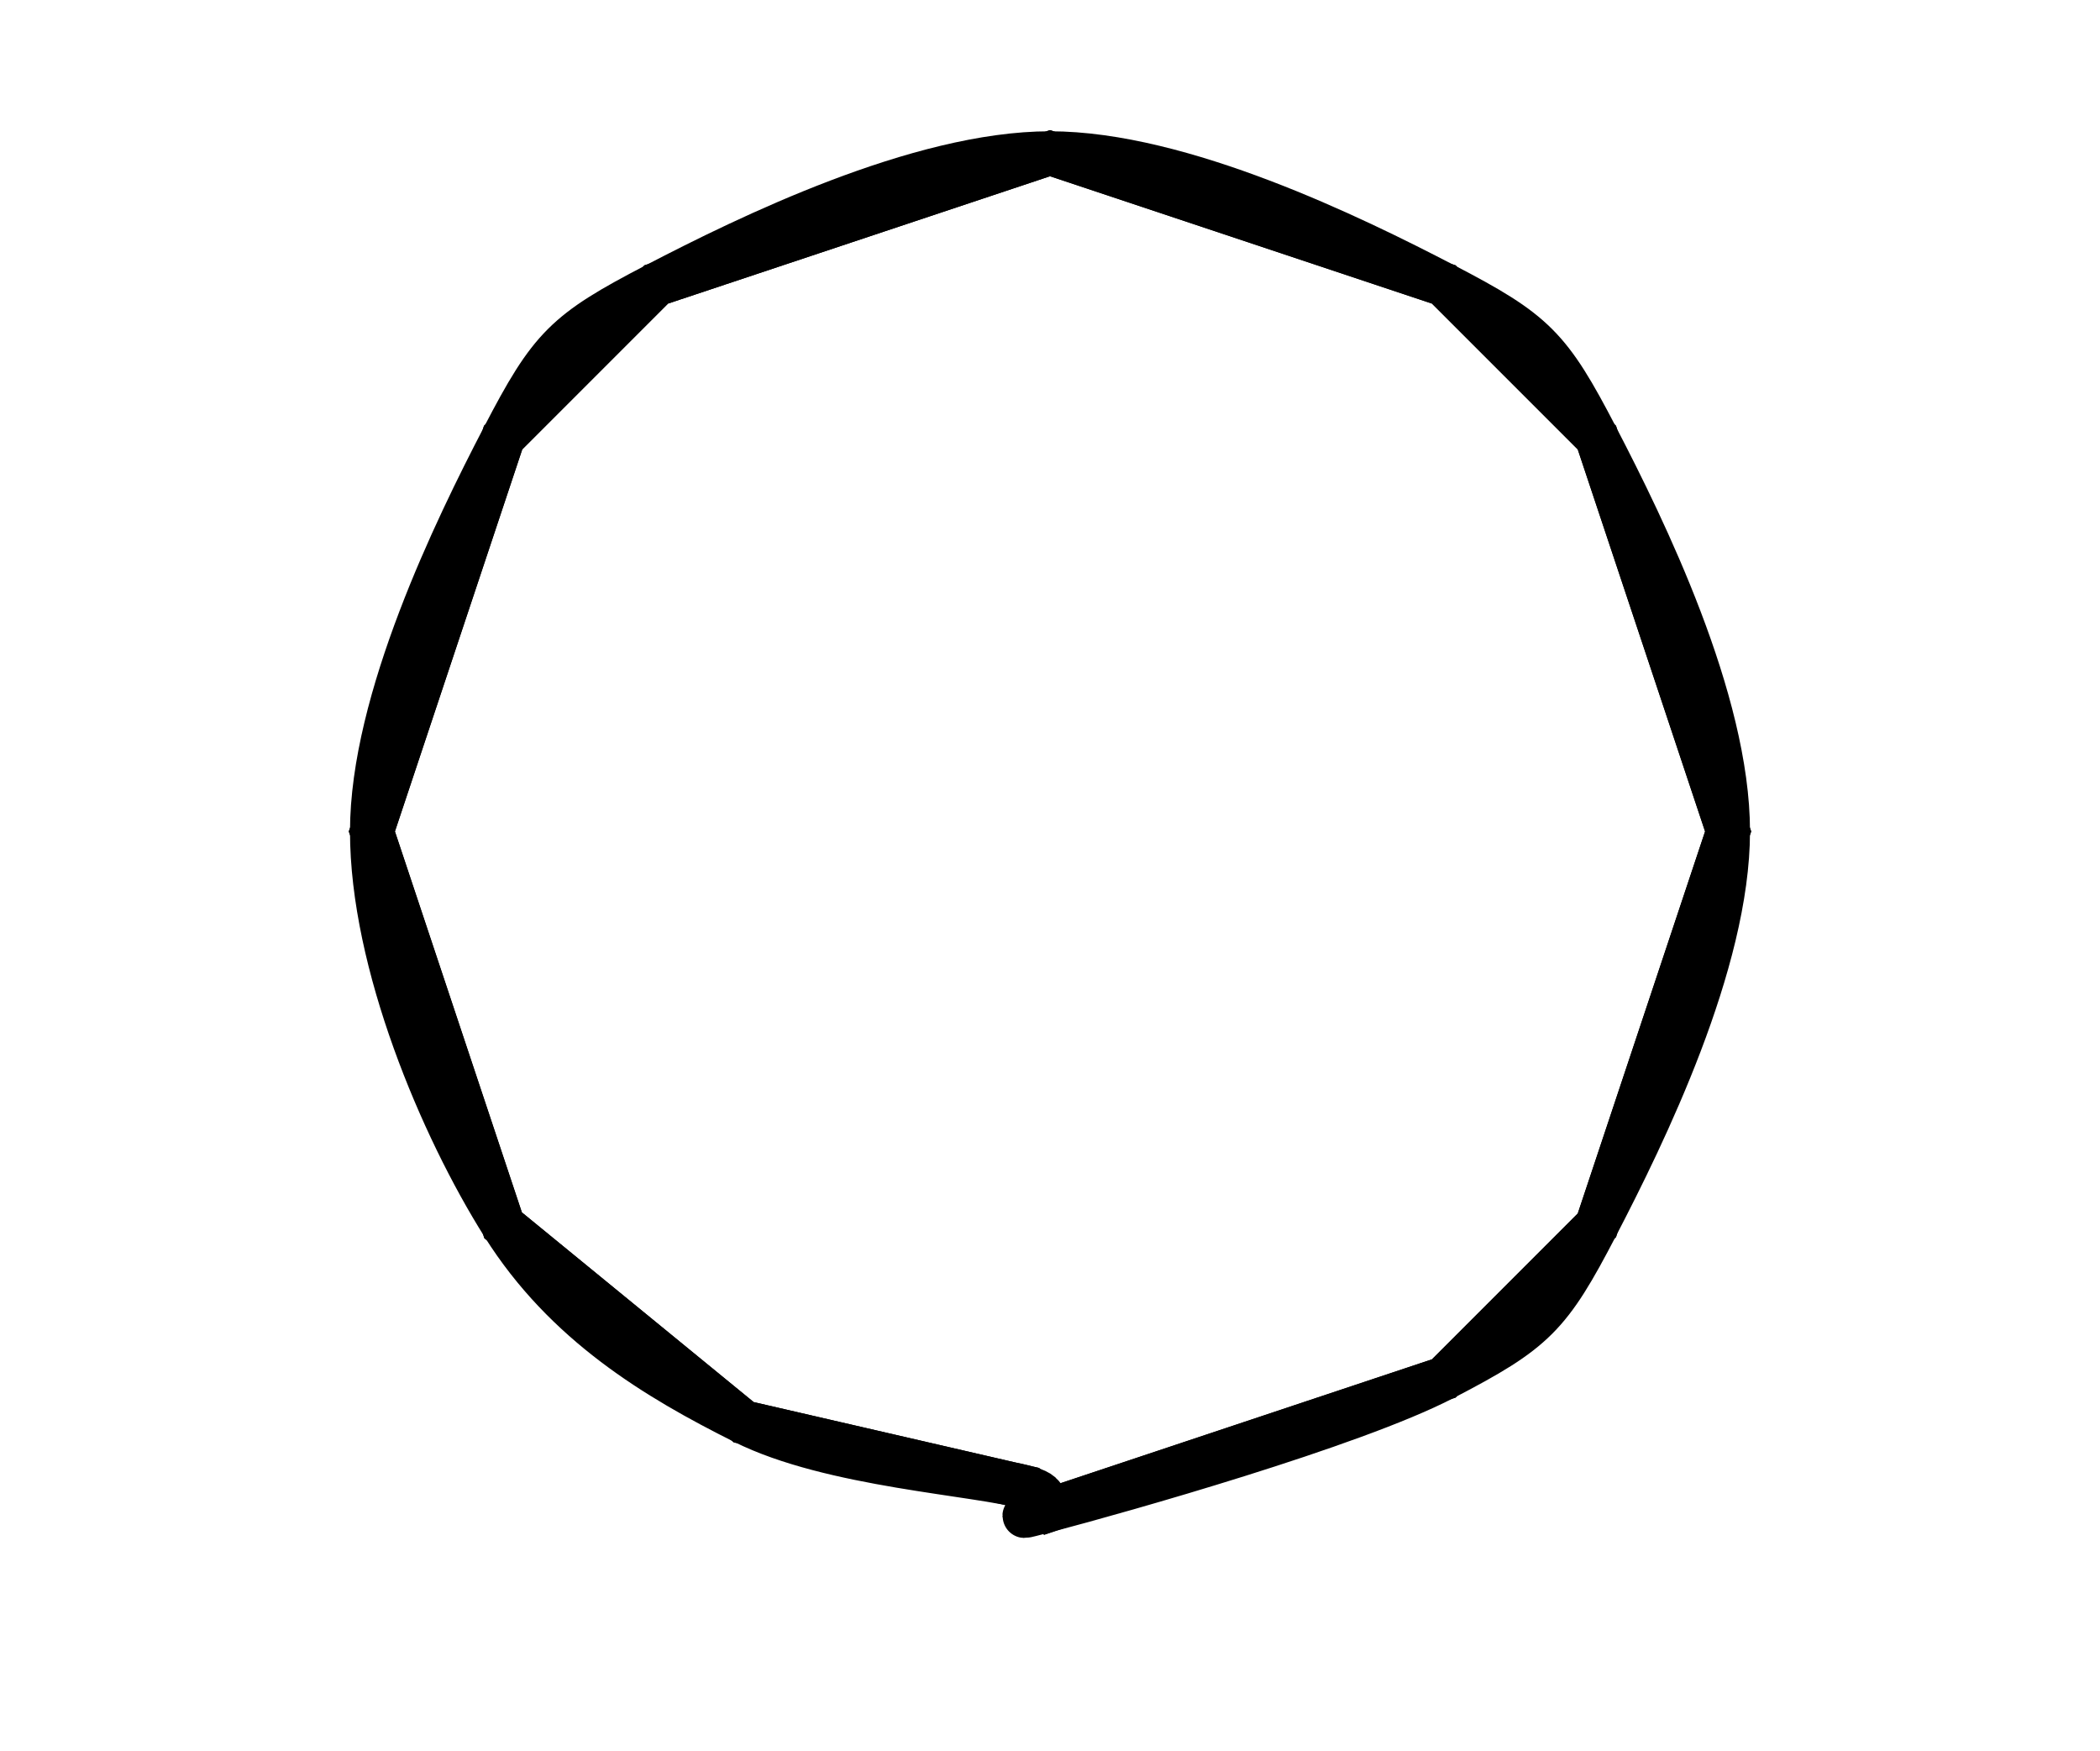
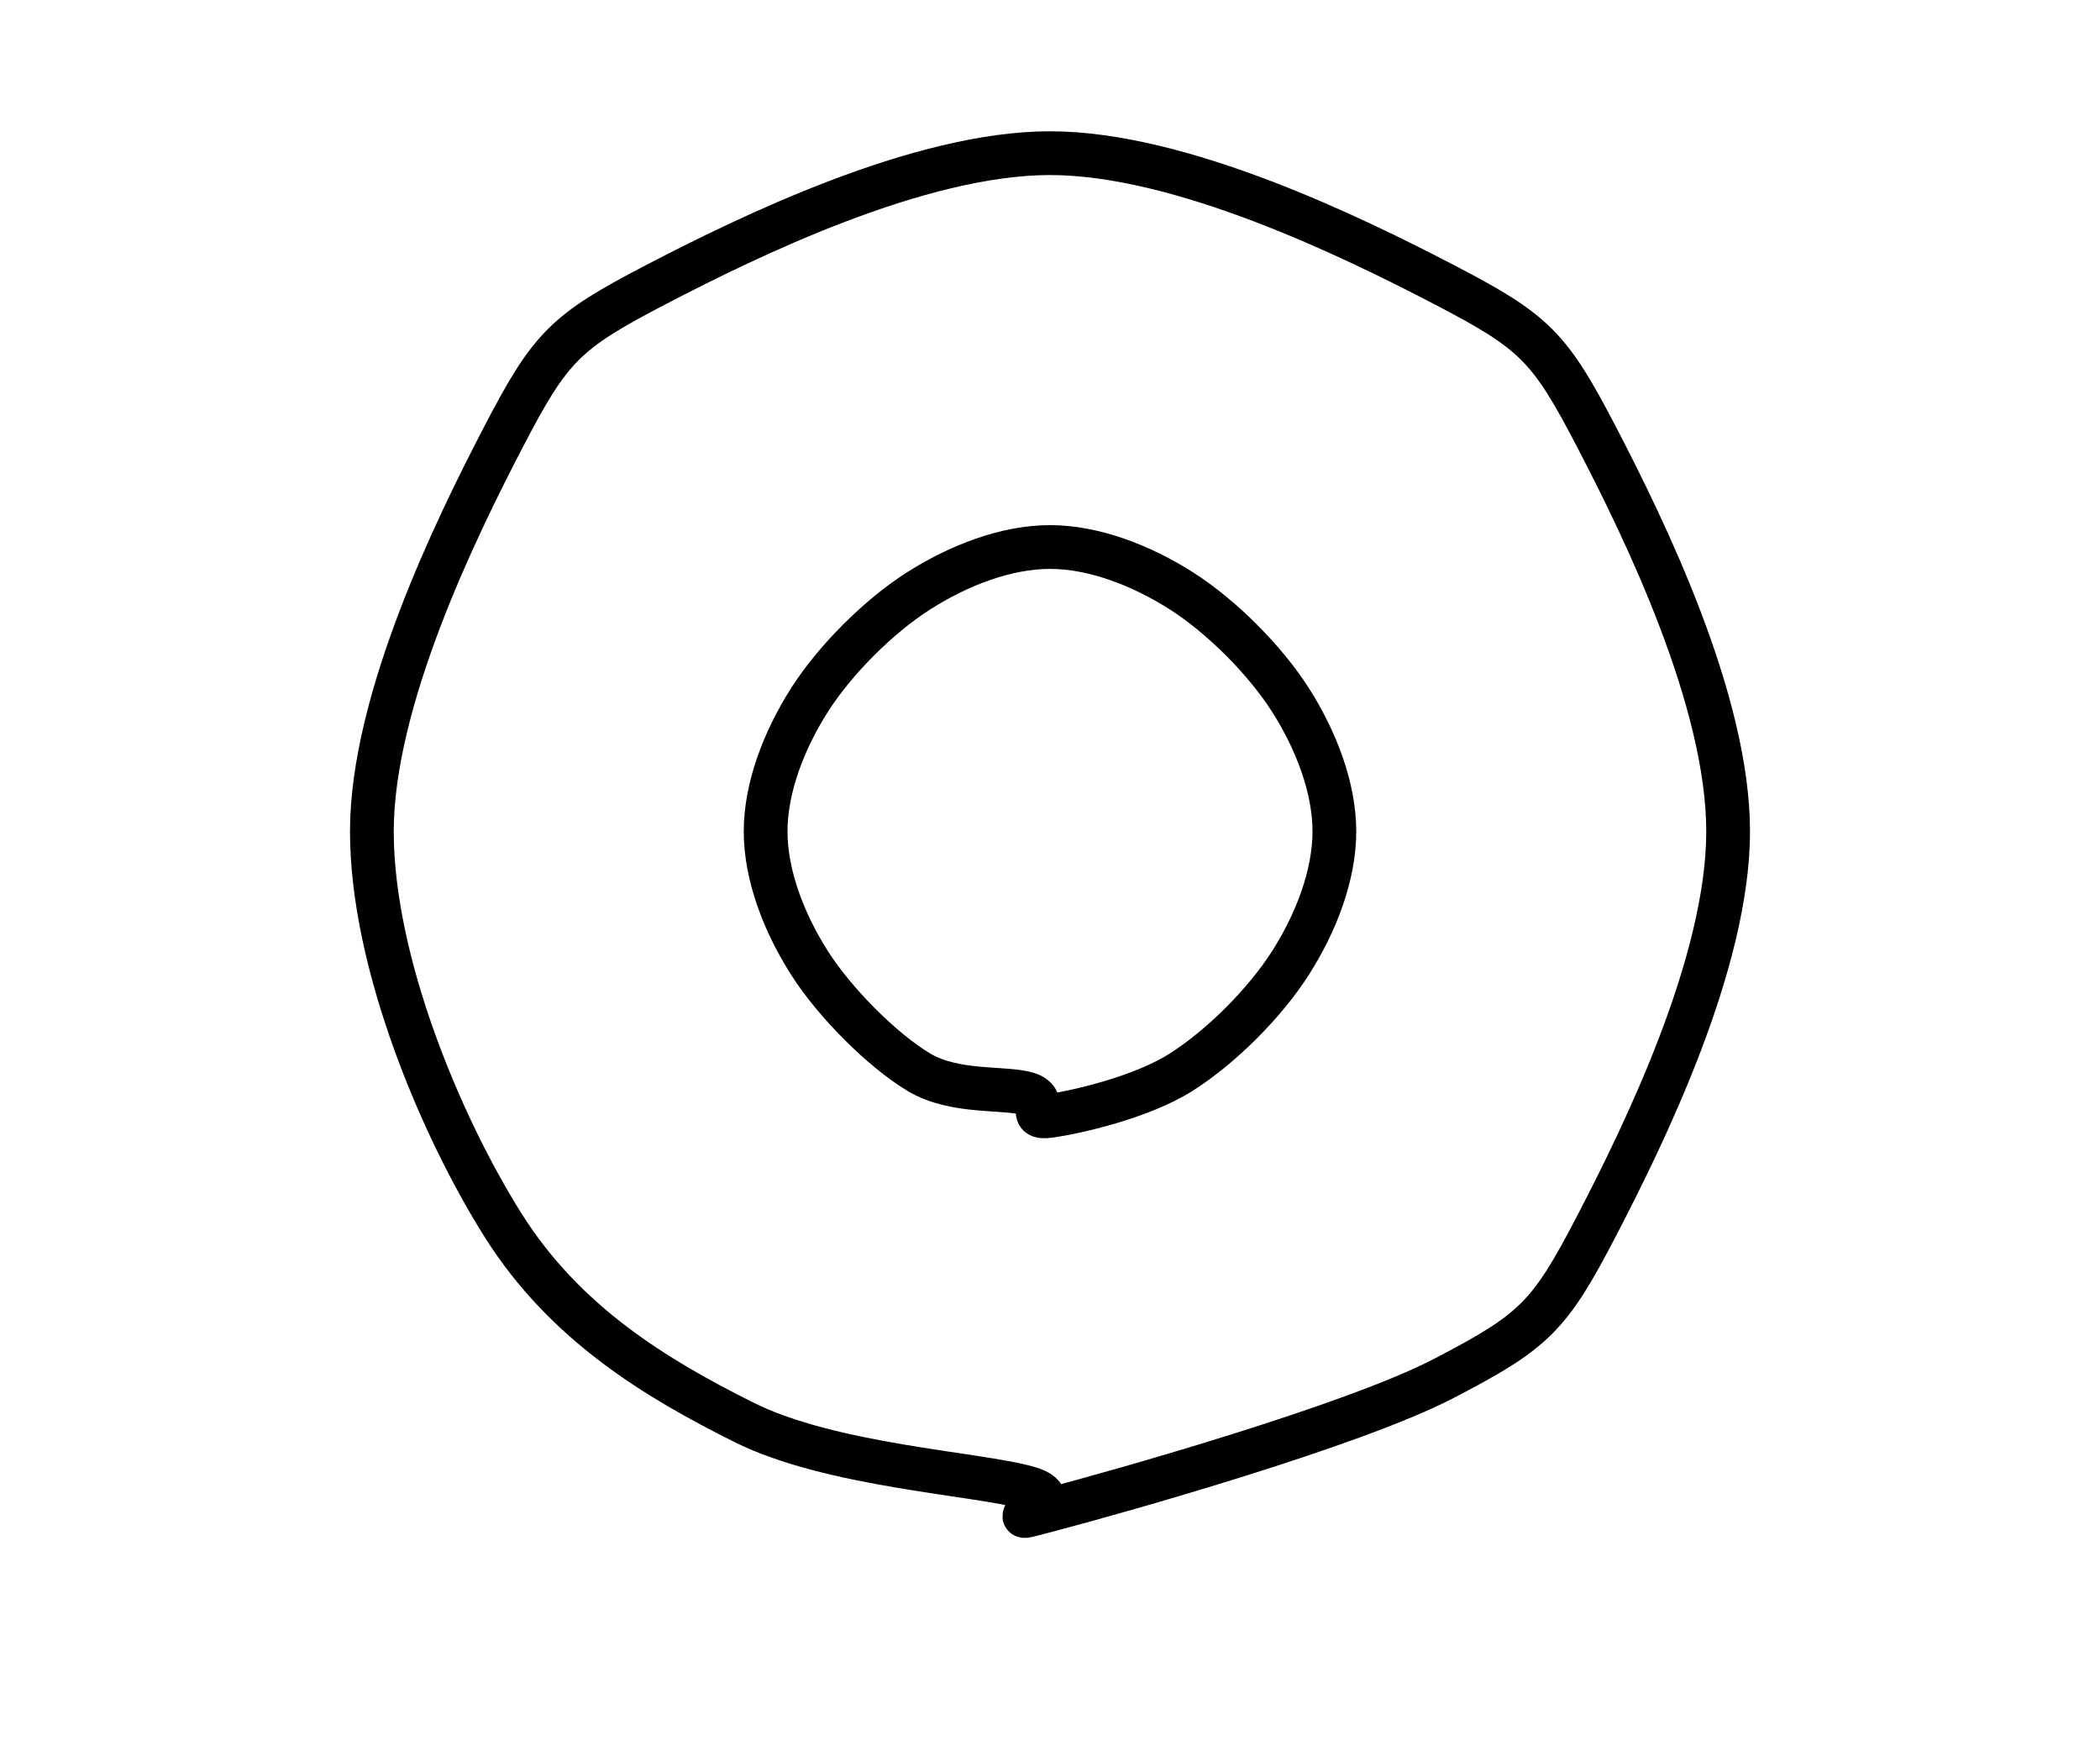
<svg xmlns="http://www.w3.org/2000/svg" width="48" height="40" viewBox="0 0 48 40">
  <g fill="none" stroke="black" stroke-width="1.000" fill-rule="evenodd">
-     <path d="M 24.000 34.500 L 33.000 31.500 L 36.500 28.000 L 39.500 19.000 L 36.500 10.000 L 33.000 6.500 L 24.000 3.500 L 15.000 6.500 L 11.500 10.000 L 8.500 19.000 L 11.500 28.000 L 17.000 32.500 L 23.500 34.000 L 24.000 34.500 Z" />
-     <path d="M 24.000 34.500 L 33.000 31.500 L 36.500 28.000 L 39.500 19.000 L 36.500 10.000 L 33.000 6.500 L 24.000 3.500 L 15.000 6.500 L 11.500 10.000 L 8.500 19.000 L 11.500 28.000 L 17.000 32.500 L 23.500 34.000 L 24.000 34.500 Z M 24.000 34.500 C 22.417 34.917 24.667 34.333 23.500 34.000 C 22.333 33.667 19.000 33.500 17.000 32.500 C 15.000 31.500 12.917 30.250 11.500 28.000 C 10.083 25.750 8.500 22.000 8.500 19.000 C 8.500 16.000 10.417 12.083 11.500 10.000 C 12.583 7.917 12.917 7.583 15.000 6.500 C 17.083 5.417 21.000 3.500 24.000 3.500 C 27.000 3.500 30.917 5.417 33.000 6.500 C 35.083 7.583 35.417 7.917 36.500 10.000 C 37.583 12.083 39.500 16.000 39.500 19.000 C 39.500 22.000 37.583 25.917 36.500 28.000 C 35.417 30.083 35.083 30.417 33.000 31.500 C 30.917 32.583 25.583 34.083 24.000 34.500 Z" />
+     <path d="M 24.000 34.500 C 25.583 34.083 30.917 32.583 33.000 31.500 C 35.083 30.417 35.417 30.083 36.500 28.000 C 37.583 25.917 39.500 22.000 39.500 19.000 C 39.500 16.000 37.583 12.083 36.500 10.000 C 35.417 7.917 35.083 7.583 33.000 6.500 C 30.917 5.417 27.000 3.500 24.000 3.500 C 21.000 3.500 17.083 5.417 15.000 6.500 C 12.917 7.583 12.583 7.917 11.500 10.000 C 10.417 12.083 8.500 16.000 8.500 19.000 C 8.500 22.000 10.083 25.750 11.500 28.000 C 12.917 30.250 15.000 31.500 17.000 32.500 C 19.000 33.500 22.333 33.667 23.500 34.000 C 24.667 34.333 22.417 34.917 24.000 34.500 Z M 24.000 25.500 C 23.417 25.583 24.000 25.167 23.500 25.000 C 23.000 24.833 21.833 25.000 21.000 24.500 C 20.167 24.000 19.083 22.917 18.500 22.000 C 17.917 21.083 17.500 20.000 17.500 19.000 C 17.500 18.000 17.917 16.917 18.500 16.000 C 19.083 15.083 20.083 14.083 21.000 13.500 C 21.917 12.917 23.000 12.500 24.000 12.500 C 25.000 12.500 26.083 12.917 27.000 13.500 C 27.917 14.083 28.917 15.083 29.500 16.000 C 30.083 16.917 30.500 18.000 30.500 19.000 C 30.500 20.000 30.083 21.083 29.500 22.000 C 28.917 22.917 27.917 23.917 27.000 24.500 C 26.083 25.083 24.583 25.417 24.000 25.500 Z" />
  </g>
</svg>
